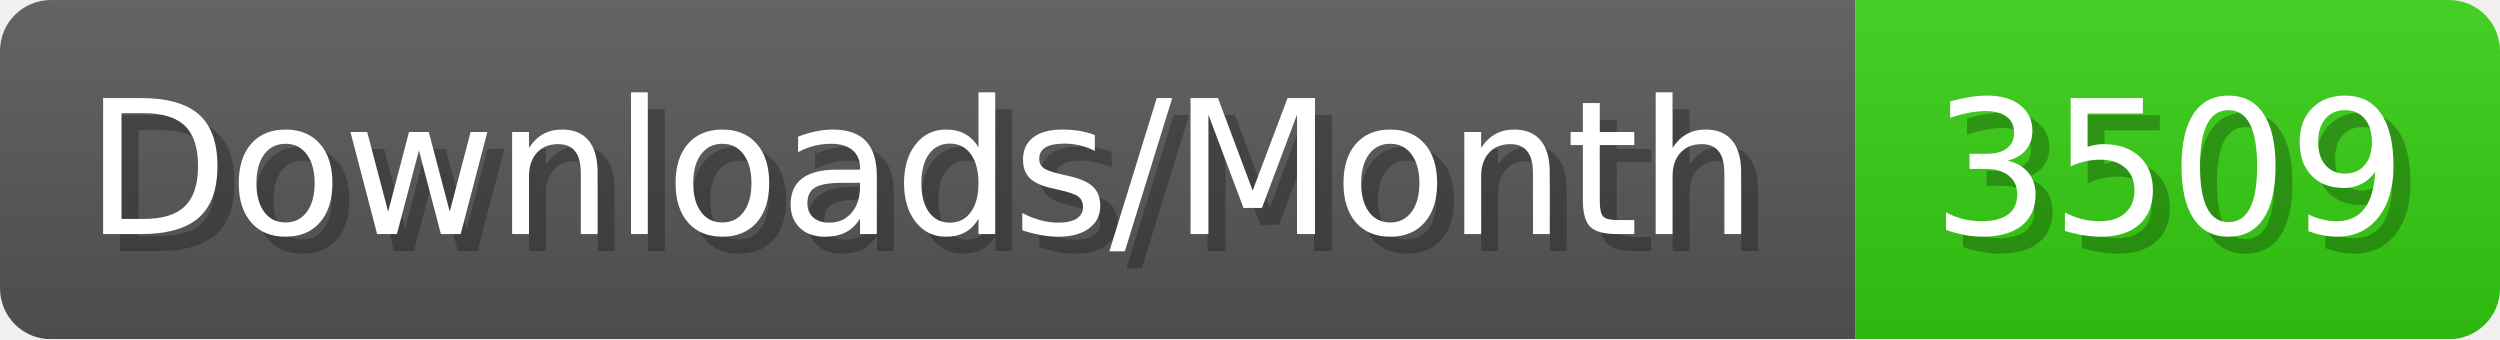
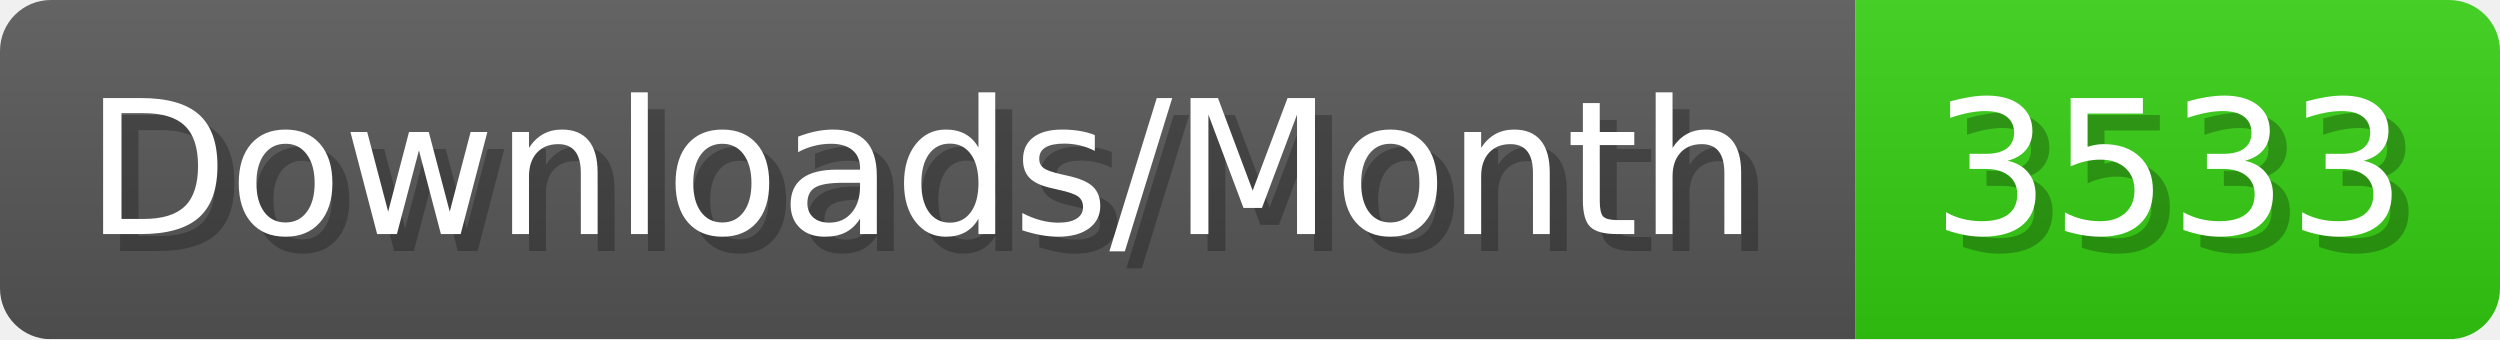
- <svg xmlns="http://www.w3.org/2000/svg" width="147.4" height="20" viewBox="0 0 1474 200" role="img" aria-label="Downloads/Month: 3509">
+ <svg xmlns="http://www.w3.org/2000/svg" width="147.4" height="20" viewBox="0 0 1474 200" role="img" aria-label="Downloads/Month: 3533">
  <linearGradient id="YlXUI" x2="0" y2="100%">
    <stop offset="0" stop-opacity=".1" stop-color="#EEE" />
    <stop offset="1" stop-opacity=".1" />
  </linearGradient>
  <mask id="JHhop">
    <rect width="1474" height="200" rx="30" fill="#FFF" />
  </mask>
  <g mask="url(#JHhop)">
    <rect width="1094" height="200" fill="#555" />
    <rect width="380" height="200" fill="#3C1" x="1094" />
    <rect width="1474" height="200" fill="url(#YlXUI)" />
  </g>
  <g aria-hidden="true" fill="#fff" text-anchor="start" font-family="Verdana,DejaVu Sans,sans-serif" font-size="110">
    <text x="60" y="148" textLength="994" fill="#000" opacity="0.25">Downloads/Month</text>
    <text x="50" y="138" textLength="994">Downloads/Month</text>
-     <text x="1149" y="148" textLength="280" fill="#000" opacity="0.25">3509</text>
-     <text x="1139" y="138" textLength="280">3509</text>
+     <text x="1149" y="148" textLength="280" fill="#000" opacity="0.25">3533</text>
+     <text x="1139" y="138" textLength="280">3533</text>
  </g>
</svg>
